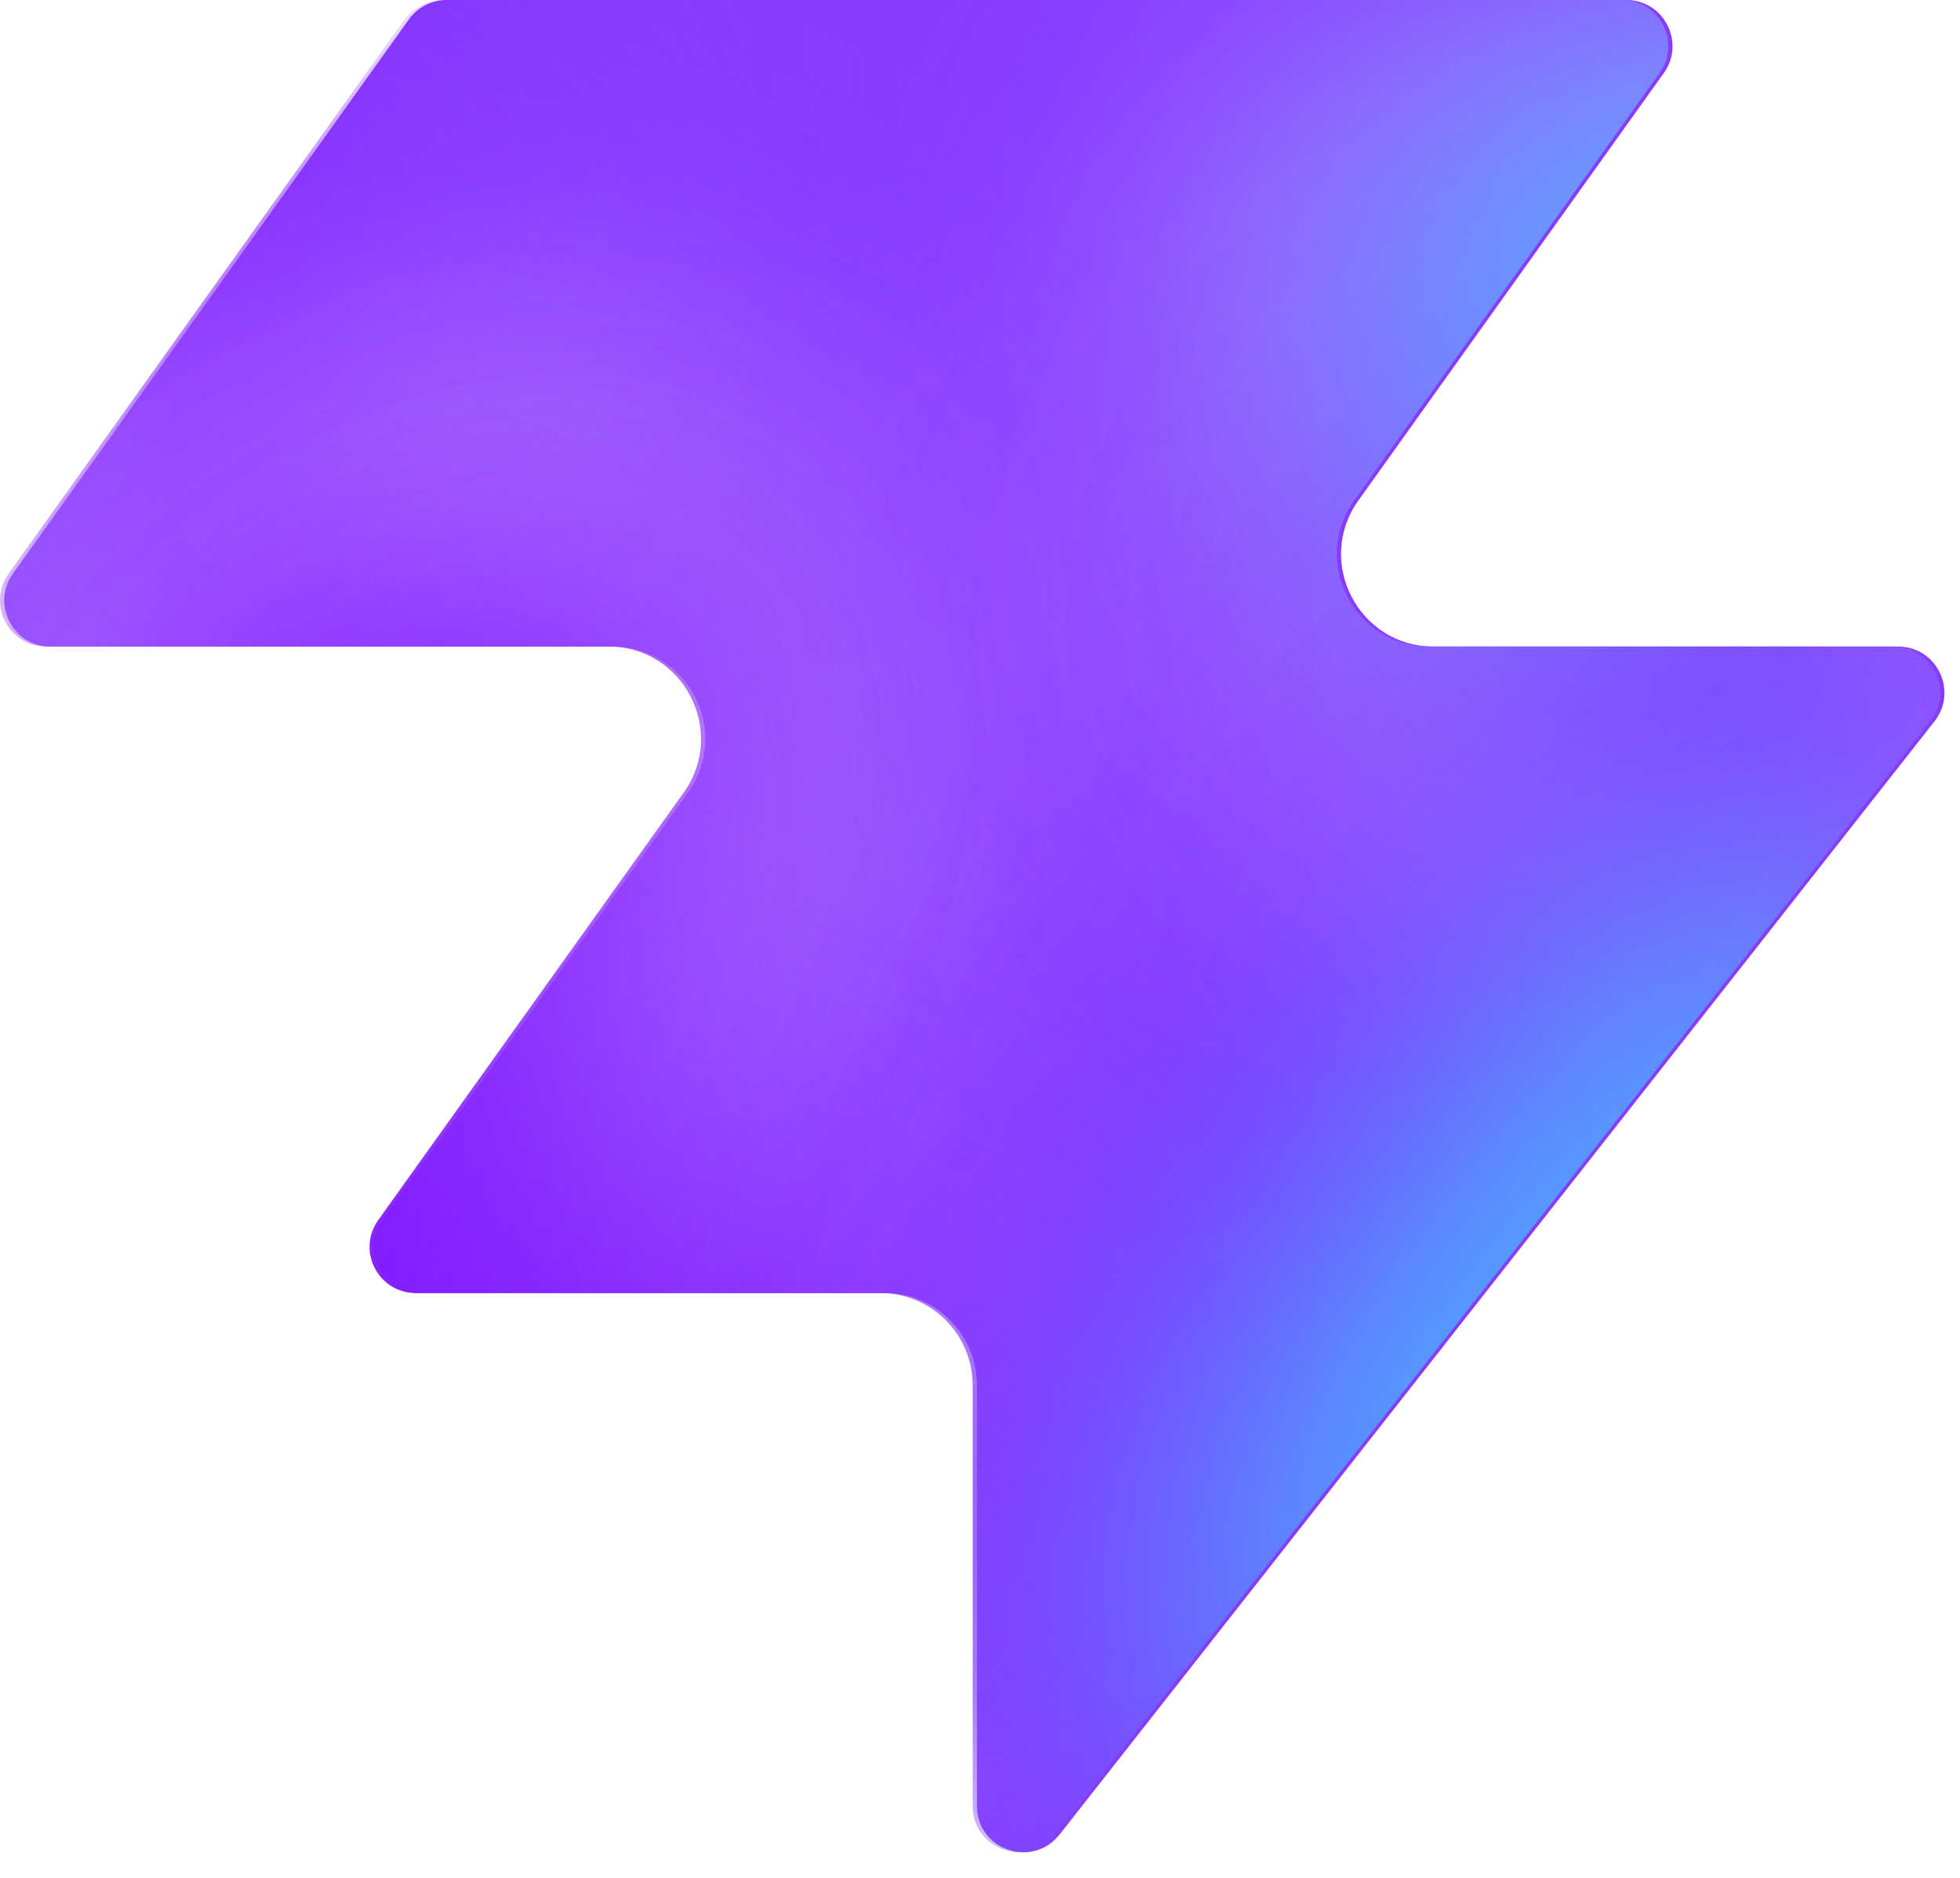
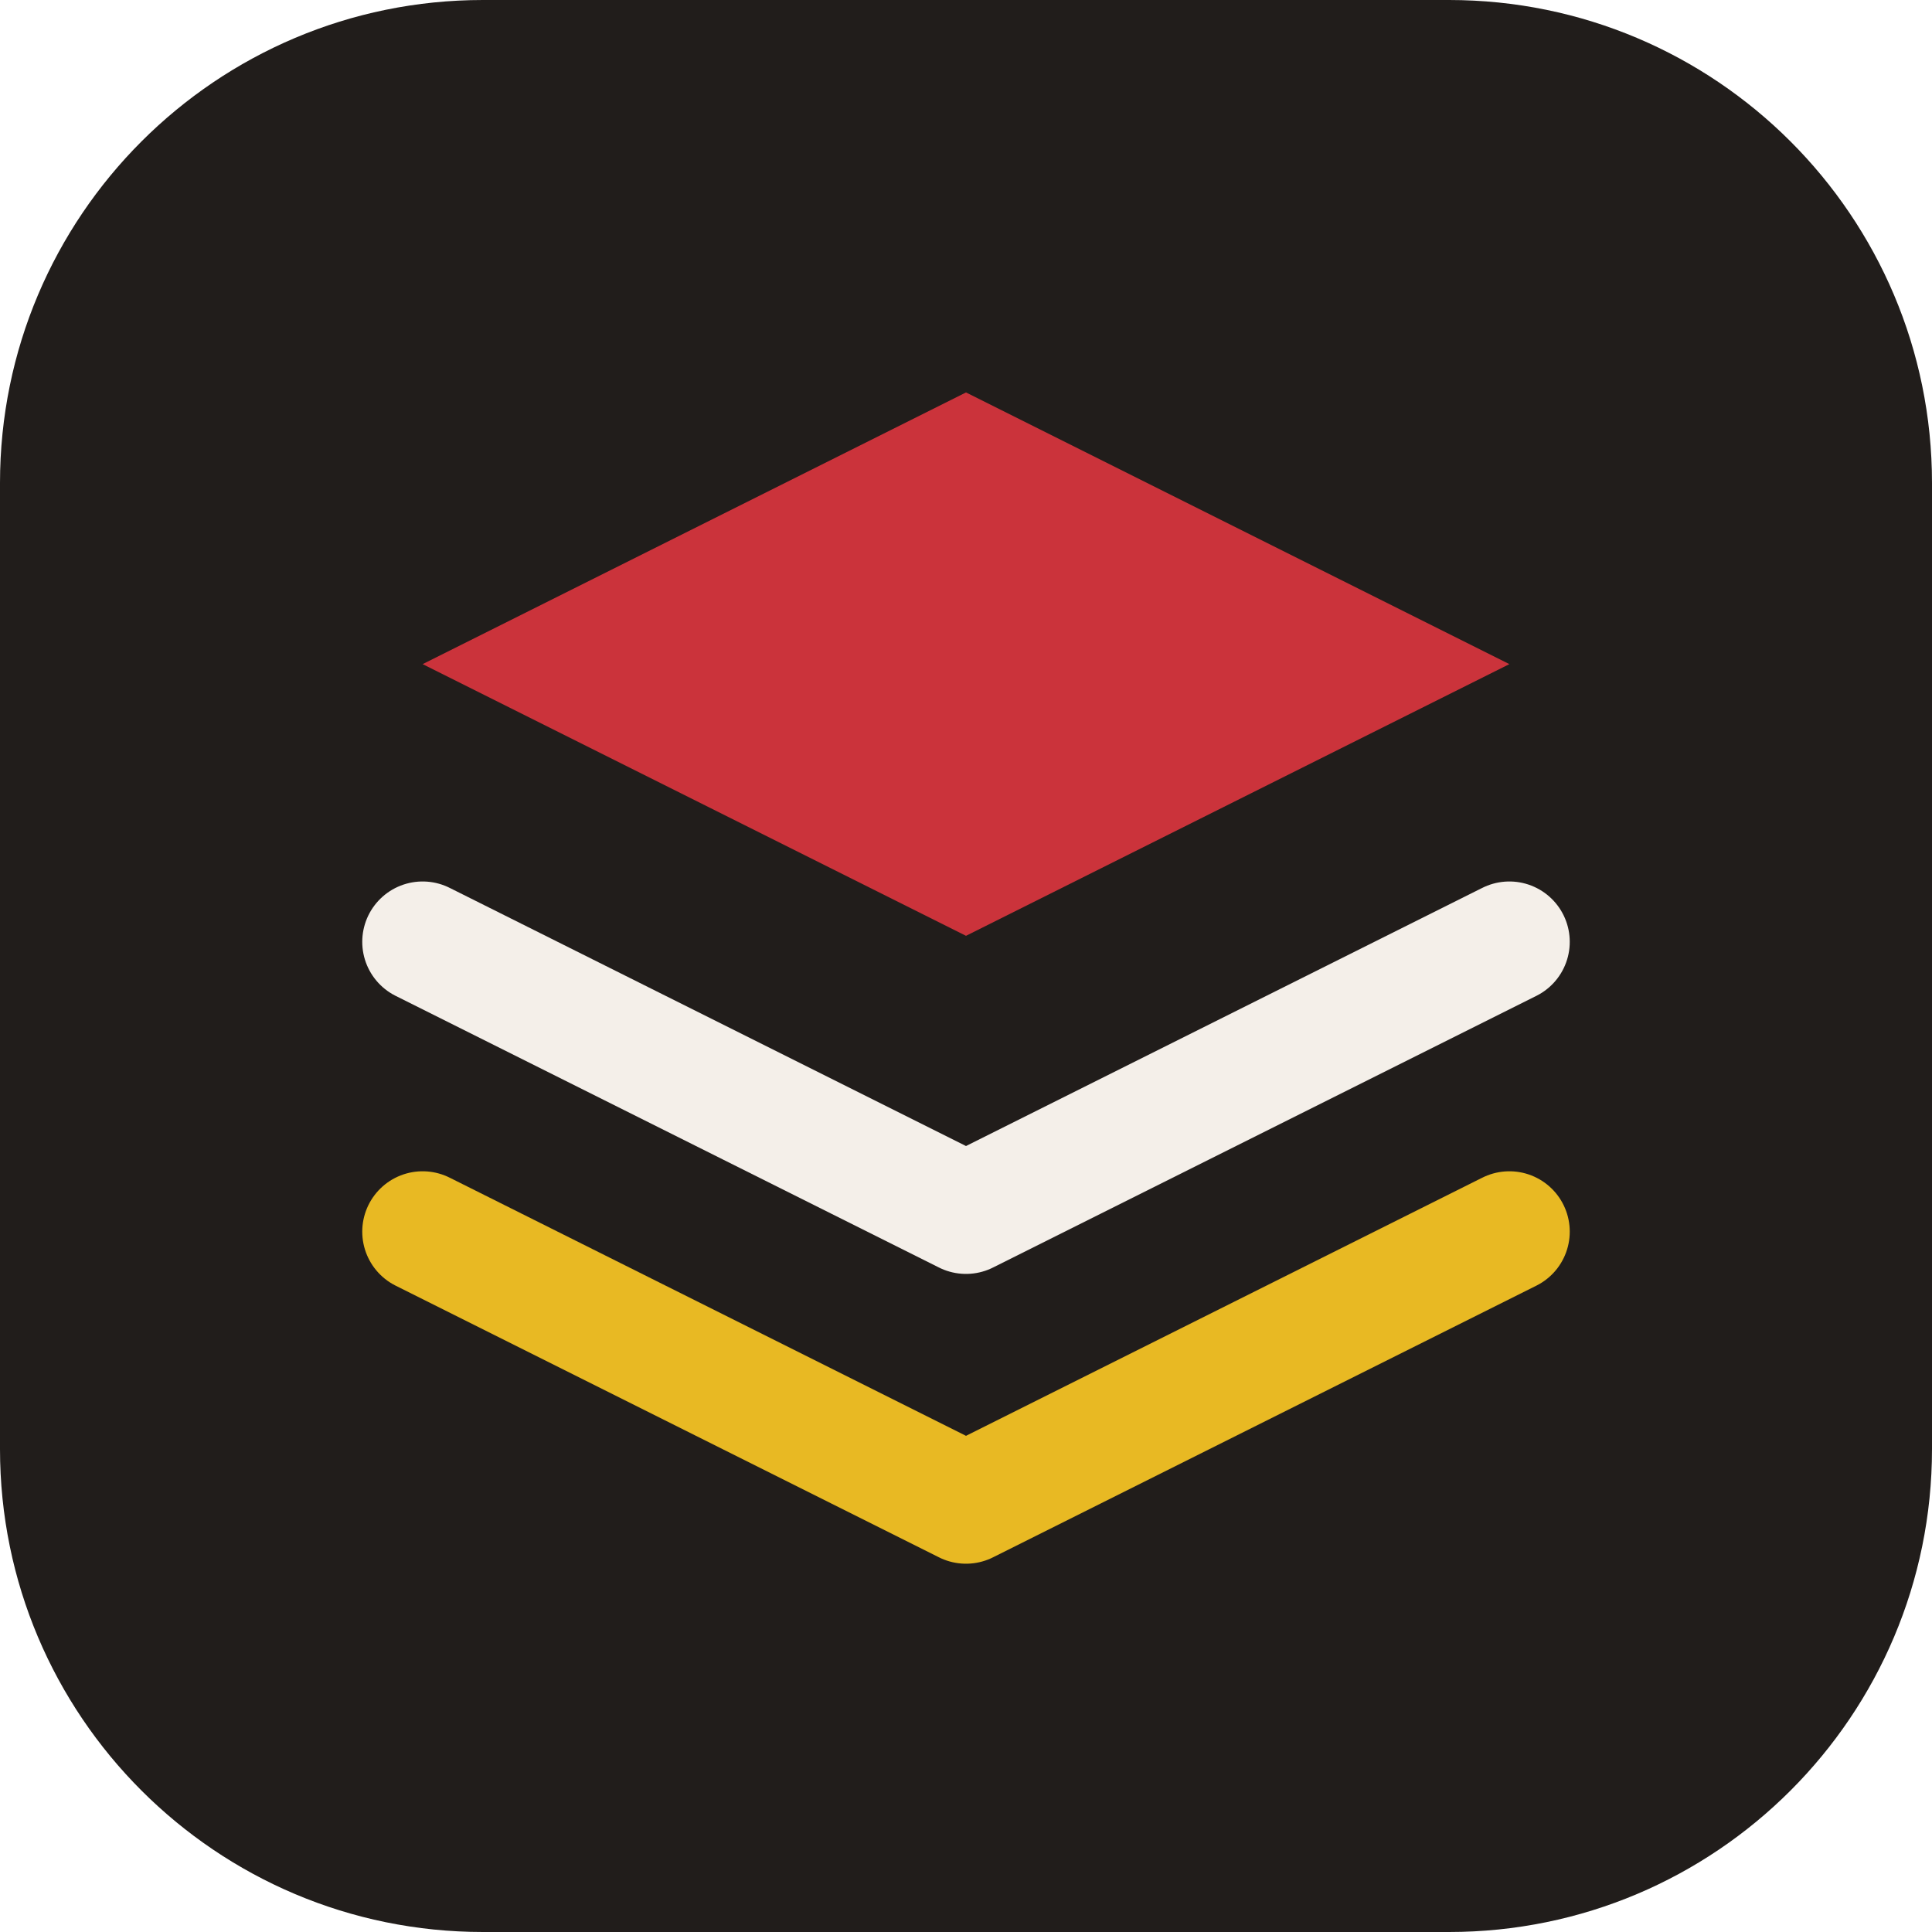
- <svg xmlns="http://www.w3.org/2000/svg" width="48" height="46" fill="none" viewBox="0 0 48 46">
-   <path fill="#863bff" d="M25.946 44.938c-.664.845-2.021.375-2.021-.698V33.937a2.26 2.26 0 0 0-2.262-2.262H10.287c-.92 0-1.456-1.04-.92-1.788l7.48-10.471c1.07-1.497 0-3.578-1.842-3.578H1.237c-.92 0-1.456-1.04-.92-1.788L10.013.474c.214-.297.556-.474.92-.474h28.894c.92 0 1.456 1.04.92 1.788l-7.48 10.471c-1.07 1.498 0 3.579 1.842 3.579h11.377c.943 0 1.473 1.088.89 1.83L25.947 44.94z" style="fill:#863bff;fill:color(display-p3 .525 .23 1);fill-opacity:1" />
-   <mask id="a" width="48" height="46" x="0" y="0" maskUnits="userSpaceOnUse" style="mask-type:alpha">
-     <path fill="#000" d="M25.842 44.938c-.664.844-2.021.375-2.021-.698V33.937a2.26 2.26 0 0 0-2.262-2.262H10.183c-.92 0-1.456-1.04-.92-1.788l7.48-10.471c1.07-1.498 0-3.579-1.842-3.579H1.133c-.92 0-1.456-1.04-.92-1.787L9.91.473c.214-.297.556-.474.92-.474h28.894c.92 0 1.456 1.04.92 1.788l-7.48 10.471c-1.07 1.498 0 3.578 1.842 3.578h11.377c.943 0 1.473 1.088.89 1.832L25.843 44.94z" style="fill:#000;fill-opacity:1" />
-   </mask>
-   <g mask="url(#a)">
-     <g filter="url(#b)">
-       <ellipse cx="5.508" cy="14.704" fill="#ede6ff" rx="5.508" ry="14.704" style="fill:#ede6ff;fill:color(display-p3 .927 .903 1);fill-opacity:1" transform="matrix(.00324 1 1 -.00324 -4.47 31.516)" />
-     </g>
-     <g filter="url(#c)">
-       <ellipse cx="10.399" cy="29.851" fill="#ede6ff" rx="10.399" ry="29.851" style="fill:#ede6ff;fill:color(display-p3 .927 .903 1);fill-opacity:1" transform="matrix(.00324 1 1 -.00324 -39.328 7.883)" />
-     </g>
-     <g filter="url(#d)">
-       <ellipse cx="5.508" cy="30.487" fill="#7e14ff" rx="5.508" ry="30.487" style="fill:#7e14ff;fill:color(display-p3 .492 .077 1);fill-opacity:1" transform="rotate(89.814 -25.913 -14.639)scale(1 -1)" />
-     </g>
-     <g filter="url(#e)">
-       <ellipse cx="5.508" cy="30.599" fill="#7e14ff" rx="5.508" ry="30.599" style="fill:#7e14ff;fill:color(display-p3 .492 .077 1);fill-opacity:1" transform="rotate(89.814 -32.644 -3.334)scale(1 -1)" />
-     </g>
-     <g filter="url(#f)">
-       <ellipse cx="5.508" cy="30.599" fill="#7e14ff" rx="5.508" ry="30.599" style="fill:#7e14ff;fill:color(display-p3 .492 .077 1);fill-opacity:1" transform="matrix(.00324 1 1 -.00324 -34.34 30.47)" />
-     </g>
-     <g filter="url(#g)">
-       <ellipse cx="14.072" cy="22.078" fill="#ede6ff" rx="14.072" ry="22.078" style="fill:#ede6ff;fill:color(display-p3 .927 .903 1);fill-opacity:1" transform="rotate(93.35 24.506 48.493)scale(-1 1)" />
-     </g>
-     <g filter="url(#h)">
-       <ellipse cx="3.47" cy="21.501" fill="#7e14ff" rx="3.47" ry="21.501" style="fill:#7e14ff;fill:color(display-p3 .492 .077 1);fill-opacity:1" transform="rotate(89.009 28.708 47.59)scale(-1 1)" />
-     </g>
-     <g filter="url(#i)">
-       <ellipse cx="3.47" cy="21.501" fill="#7e14ff" rx="3.47" ry="21.501" style="fill:#7e14ff;fill:color(display-p3 .492 .077 1);fill-opacity:1" transform="rotate(89.009 28.708 47.59)scale(-1 1)" />
-     </g>
-     <g filter="url(#j)">
-       <ellipse cx=".387" cy="8.972" fill="#7e14ff" rx="4.407" ry="29.108" style="fill:#7e14ff;fill:color(display-p3 .492 .077 1);fill-opacity:1" transform="rotate(39.51 .387 8.972)" />
-     </g>
-     <g filter="url(#k)">
-       <ellipse cx="47.523" cy="-6.092" fill="#7e14ff" rx="4.407" ry="29.108" style="fill:#7e14ff;fill:color(display-p3 .492 .077 1);fill-opacity:1" transform="rotate(37.892 47.523 -6.092)" />
-     </g>
-     <g filter="url(#l)">
-       <ellipse cx="41.412" cy="6.333" fill="#47bfff" rx="5.971" ry="9.665" style="fill:#47bfff;fill:color(display-p3 .28 .748 1);fill-opacity:1" transform="rotate(37.892 41.412 6.333)" />
-     </g>
-     <g filter="url(#m)">
-       <ellipse cx="-1.879" cy="38.332" fill="#7e14ff" rx="4.407" ry="29.108" style="fill:#7e14ff;fill:color(display-p3 .492 .077 1);fill-opacity:1" transform="rotate(37.892 -1.88 38.332)" />
-     </g>
-     <g filter="url(#n)">
-       <ellipse cx="-1.879" cy="38.332" fill="#7e14ff" rx="4.407" ry="29.108" style="fill:#7e14ff;fill:color(display-p3 .492 .077 1);fill-opacity:1" transform="rotate(37.892 -1.88 38.332)" />
-     </g>
-     <g filter="url(#o)">
-       <ellipse cx="35.651" cy="29.907" fill="#7e14ff" rx="4.407" ry="29.108" style="fill:#7e14ff;fill:color(display-p3 .492 .077 1);fill-opacity:1" transform="rotate(37.892 35.651 29.907)" />
-     </g>
-     <g filter="url(#p)">
-       <ellipse cx="38.418" cy="32.4" fill="#47bfff" rx="5.971" ry="15.297" style="fill:#47bfff;fill:color(display-p3 .28 .748 1);fill-opacity:1" transform="rotate(37.892 38.418 32.4)" />
-     </g>
-   </g>
-   <defs>
-     <filter id="b" width="60.045" height="41.654" x="-19.77" y="16.149" color-interpolation-filters="sRGB" filterUnits="userSpaceOnUse">
-       <feFlood flood-opacity="0" result="BackgroundImageFix" />
-       <feBlend in="SourceGraphic" in2="BackgroundImageFix" result="shape" />
-       <feGaussianBlur result="effect1_foregroundBlur_2002_17158" stdDeviation="7.659" />
-     </filter>
-     <filter id="c" width="90.34" height="51.437" x="-54.613" y="-7.533" color-interpolation-filters="sRGB" filterUnits="userSpaceOnUse">
-       <feFlood flood-opacity="0" result="BackgroundImageFix" />
-       <feBlend in="SourceGraphic" in2="BackgroundImageFix" result="shape" />
-       <feGaussianBlur result="effect1_foregroundBlur_2002_17158" stdDeviation="7.659" />
-     </filter>
-     <filter id="d" width="79.355" height="29.4" x="-49.64" y="2.03" color-interpolation-filters="sRGB" filterUnits="userSpaceOnUse">
-       <feFlood flood-opacity="0" result="BackgroundImageFix" />
-       <feBlend in="SourceGraphic" in2="BackgroundImageFix" result="shape" />
-       <feGaussianBlur result="effect1_foregroundBlur_2002_17158" stdDeviation="4.596" />
-     </filter>
-     <filter id="e" width="79.579" height="29.4" x="-45.045" y="20.029" color-interpolation-filters="sRGB" filterUnits="userSpaceOnUse">
-       <feFlood flood-opacity="0" result="BackgroundImageFix" />
-       <feBlend in="SourceGraphic" in2="BackgroundImageFix" result="shape" />
-       <feGaussianBlur result="effect1_foregroundBlur_2002_17158" stdDeviation="4.596" />
-     </filter>
-     <filter id="f" width="79.579" height="29.4" x="-43.513" y="21.178" color-interpolation-filters="sRGB" filterUnits="userSpaceOnUse">
-       <feFlood flood-opacity="0" result="BackgroundImageFix" />
-       <feBlend in="SourceGraphic" in2="BackgroundImageFix" result="shape" />
-       <feGaussianBlur result="effect1_foregroundBlur_2002_17158" stdDeviation="4.596" />
-     </filter>
-     <filter id="g" width="74.749" height="58.852" x="15.756" y="-17.901" color-interpolation-filters="sRGB" filterUnits="userSpaceOnUse">
-       <feFlood flood-opacity="0" result="BackgroundImageFix" />
-       <feBlend in="SourceGraphic" in2="BackgroundImageFix" result="shape" />
-       <feGaussianBlur result="effect1_foregroundBlur_2002_17158" stdDeviation="7.659" />
-     </filter>
-     <filter id="h" width="61.377" height="25.362" x="23.548" y="2.284" color-interpolation-filters="sRGB" filterUnits="userSpaceOnUse">
-       <feFlood flood-opacity="0" result="BackgroundImageFix" />
-       <feBlend in="SourceGraphic" in2="BackgroundImageFix" result="shape" />
-       <feGaussianBlur result="effect1_foregroundBlur_2002_17158" stdDeviation="4.596" />
-     </filter>
-     <filter id="i" width="61.377" height="25.362" x="23.548" y="2.284" color-interpolation-filters="sRGB" filterUnits="userSpaceOnUse">
-       <feFlood flood-opacity="0" result="BackgroundImageFix" />
-       <feBlend in="SourceGraphic" in2="BackgroundImageFix" result="shape" />
-       <feGaussianBlur result="effect1_foregroundBlur_2002_17158" stdDeviation="4.596" />
-     </filter>
-     <filter id="j" width="56.045" height="63.649" x="-27.636" y="-22.853" color-interpolation-filters="sRGB" filterUnits="userSpaceOnUse">
-       <feFlood flood-opacity="0" result="BackgroundImageFix" />
-       <feBlend in="SourceGraphic" in2="BackgroundImageFix" result="shape" />
-       <feGaussianBlur result="effect1_foregroundBlur_2002_17158" stdDeviation="4.596" />
-     </filter>
-     <filter id="k" width="54.814" height="64.646" x="20.116" y="-38.415" color-interpolation-filters="sRGB" filterUnits="userSpaceOnUse">
-       <feFlood flood-opacity="0" result="BackgroundImageFix" />
-       <feBlend in="SourceGraphic" in2="BackgroundImageFix" result="shape" />
-       <feGaussianBlur result="effect1_foregroundBlur_2002_17158" stdDeviation="4.596" />
-     </filter>
-     <filter id="l" width="33.541" height="35.313" x="24.641" y="-11.323" color-interpolation-filters="sRGB" filterUnits="userSpaceOnUse">
-       <feFlood flood-opacity="0" result="BackgroundImageFix" />
-       <feBlend in="SourceGraphic" in2="BackgroundImageFix" result="shape" />
-       <feGaussianBlur result="effect1_foregroundBlur_2002_17158" stdDeviation="4.596" />
-     </filter>
-     <filter id="m" width="54.814" height="64.646" x="-29.286" y="6.009" color-interpolation-filters="sRGB" filterUnits="userSpaceOnUse">
-       <feFlood flood-opacity="0" result="BackgroundImageFix" />
-       <feBlend in="SourceGraphic" in2="BackgroundImageFix" result="shape" />
-       <feGaussianBlur result="effect1_foregroundBlur_2002_17158" stdDeviation="4.596" />
-     </filter>
-     <filter id="n" width="54.814" height="64.646" x="-29.286" y="6.009" color-interpolation-filters="sRGB" filterUnits="userSpaceOnUse">
-       <feFlood flood-opacity="0" result="BackgroundImageFix" />
-       <feBlend in="SourceGraphic" in2="BackgroundImageFix" result="shape" />
-       <feGaussianBlur result="effect1_foregroundBlur_2002_17158" stdDeviation="4.596" />
-     </filter>
-     <filter id="o" width="54.814" height="64.646" x="8.244" y="-2.416" color-interpolation-filters="sRGB" filterUnits="userSpaceOnUse">
-       <feFlood flood-opacity="0" result="BackgroundImageFix" />
-       <feBlend in="SourceGraphic" in2="BackgroundImageFix" result="shape" />
-       <feGaussianBlur result="effect1_foregroundBlur_2002_17158" stdDeviation="4.596" />
-     </filter>
-     <filter id="p" width="39.409" height="43.623" x="18.713" y="10.588" color-interpolation-filters="sRGB" filterUnits="userSpaceOnUse">
-       <feFlood flood-opacity="0" result="BackgroundImageFix" />
-       <feBlend in="SourceGraphic" in2="BackgroundImageFix" result="shape" />
-       <feGaussianBlur result="effect1_foregroundBlur_2002_17158" stdDeviation="4.596" />
-     </filter>
-   </defs>
+ <svg xmlns="http://www.w3.org/2000/svg" viewBox="0 0 32 32">
+   <rect width="32" height="32" rx="8" fill="#211d1b" />
+   <path d="M16 6.5 25 11l-9 4.5L7 11z" fill="#cb333b" />
+   <path d="m7 15.6 9 4.5 9-4.5" fill="none" stroke="#f4efe9" stroke-width="2" stroke-linecap="round" stroke-linejoin="round" />
+   <path d="m7 20.4 9 4.5 9-4.5" fill="none" stroke="#e8b923" stroke-width="2" stroke-linecap="round" stroke-linejoin="round" />
</svg>
